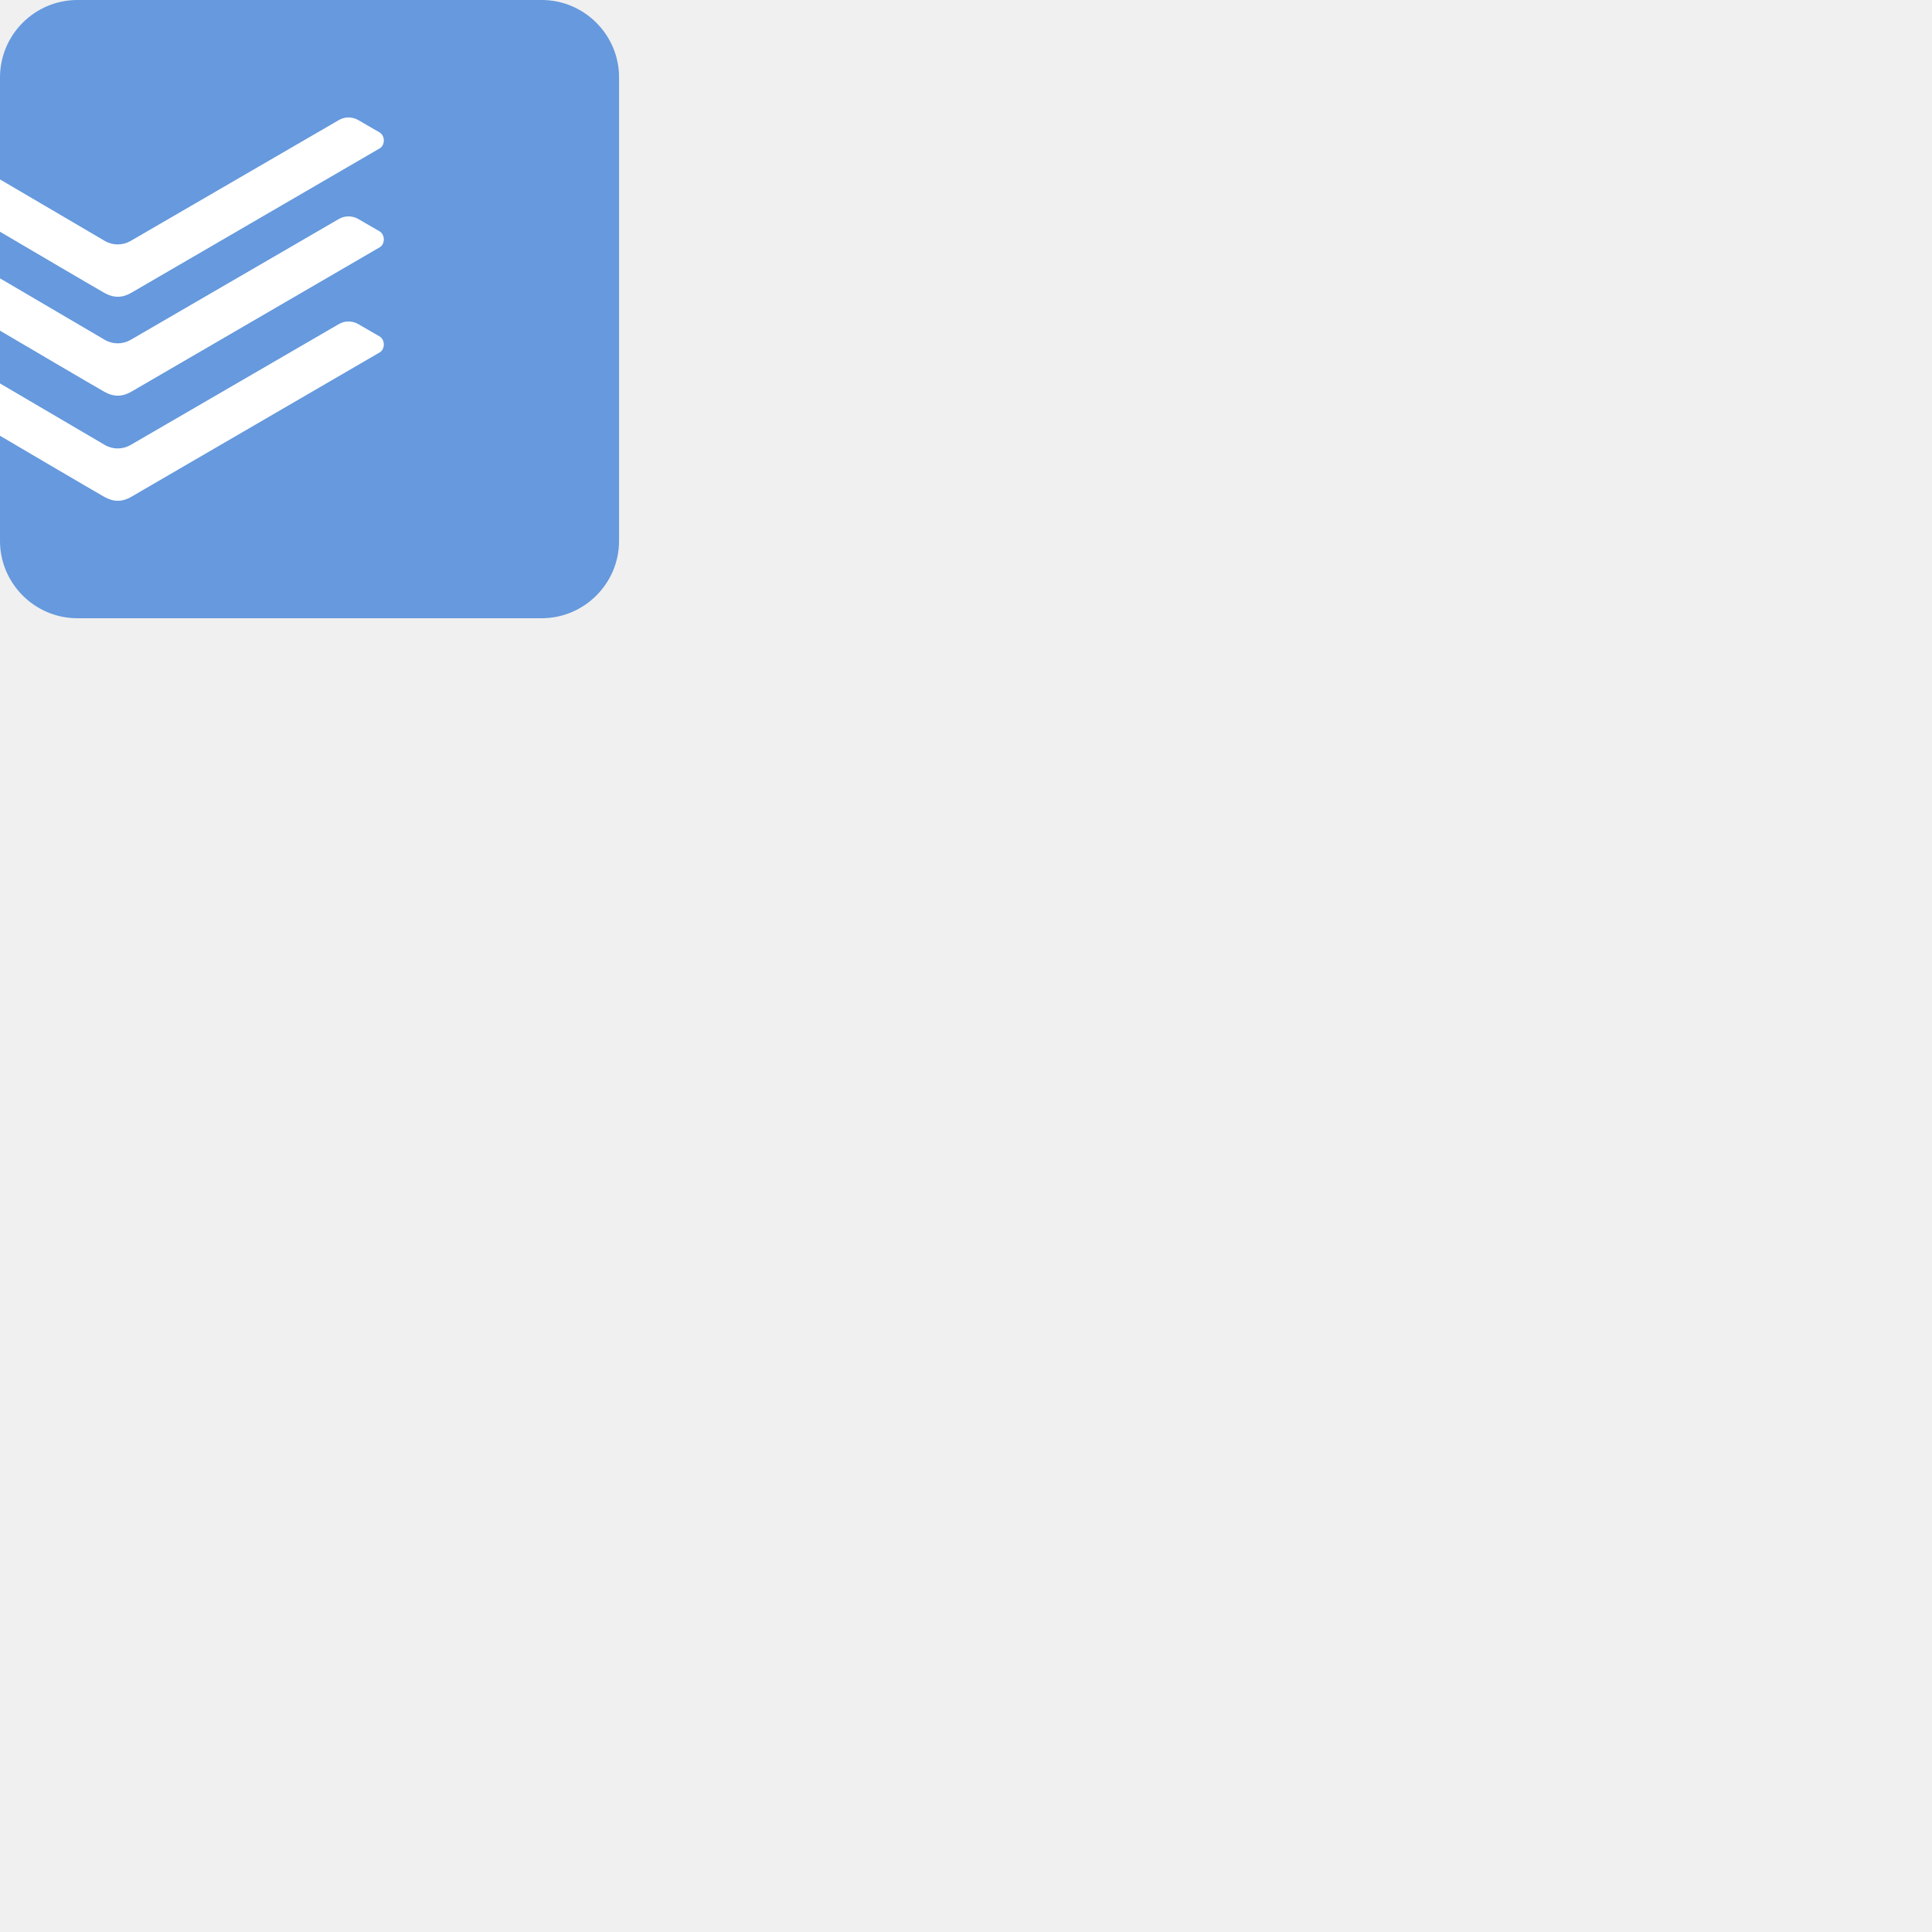
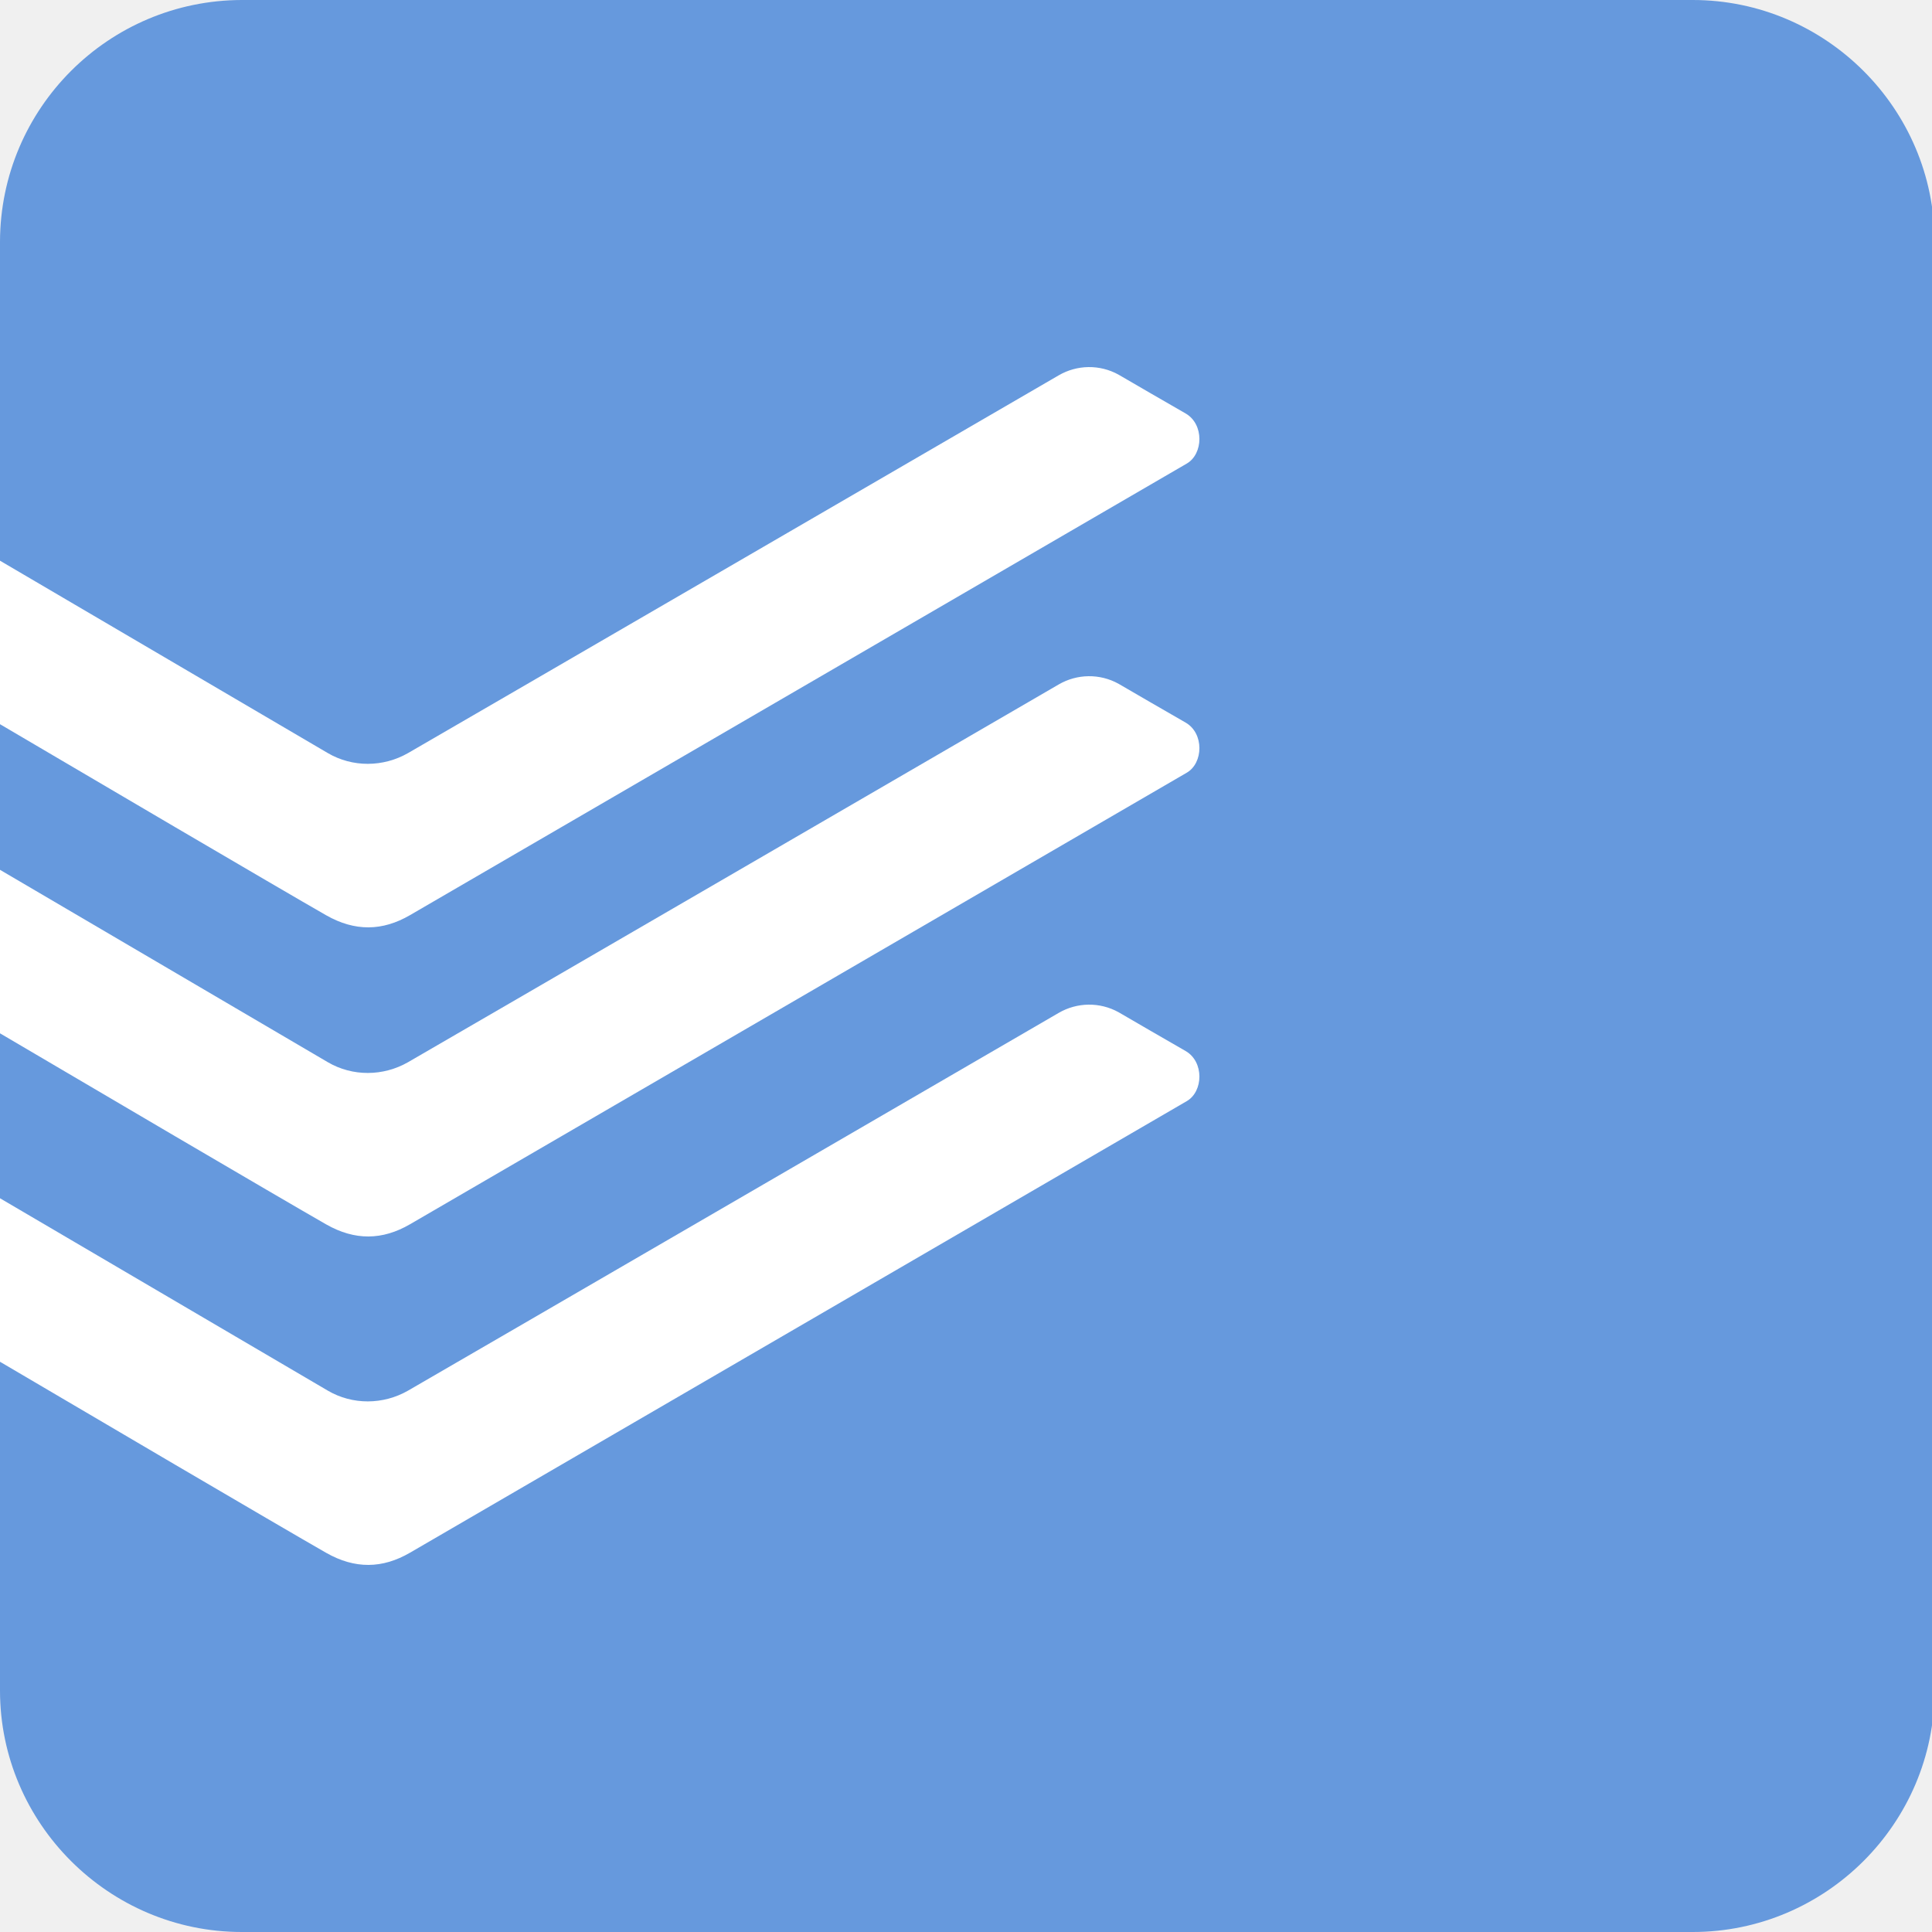
- <svg xmlns="http://www.w3.org/2000/svg" version="1.1" id="Layer_1" x="0px" y="0px" viewBox="0 0 100 100" style="enable-background:new 0 0 100 100;" xml:space="preserve">
+ <svg xmlns="http://www.w3.org/2000/svg" version="1.1" id="Layer_1" x="0px" y="0px" viewBox="0 0 32 32" style="enable-background:new 0 0 32 32;" xml:space="preserve">
  <style type="text/css">
	
</style>
  <g id="frame" fill="#69d">
    <path class="st0" d="M4.005 0A4.014 4.014 0 000 4v24c0 2.2 1.802 4 4.005 4h24.032c2.203 0 4.005-1.8 4.005-4V4c0-2.2-1.802-4-4.005-4z" />
  </g>
  <g id="mark1" fill="#fff">
    <path fill="#fff" class="st0" d="M6.792 15.157l12.865-7.479c.275-.16.289-.653-.02-.83-.308-.178-.893-.514-1.111-.643a1.004 1.004 0 00-.991.012c-.154.09-10.433 6.06-10.776 6.256-.412.236-.92.24-1.33 0L0 9.287v2.708c1.321.778 4.607 2.71 5.403 3.165.475.27.93.264 1.389-.003" />
    <path class="st0" d="M6.792 20.277l12.865-7.479c.275-.16.289-.653-.02-.83-.308-.178-.893-.514-1.111-.643a1.004 1.004 0 00-.991.012c-.154.09-10.433 6.06-10.776 6.256-.412.236-.92.24-1.33 0L0 14.407v2.708c1.321.778 4.607 2.71 5.403 3.165.475.27.93.264 1.389-.003" />
    <path class="st0" d="M6.792 25.717l12.865-7.479c.275-.16.289-.653-.02-.83-.308-.178-.893-.514-1.111-.643a1.004 1.004 0 00-.991.012c-.154.09-10.433 6.06-10.776 6.256-.412.236-.92.24-1.33 0L0 19.847v2.708c1.321.778 4.607 2.71 5.403 3.165.475.27.93.264 1.389-.003" />
  </g>
</svg>
